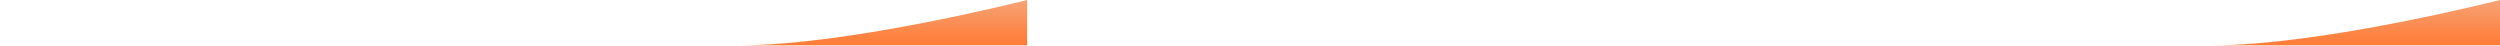
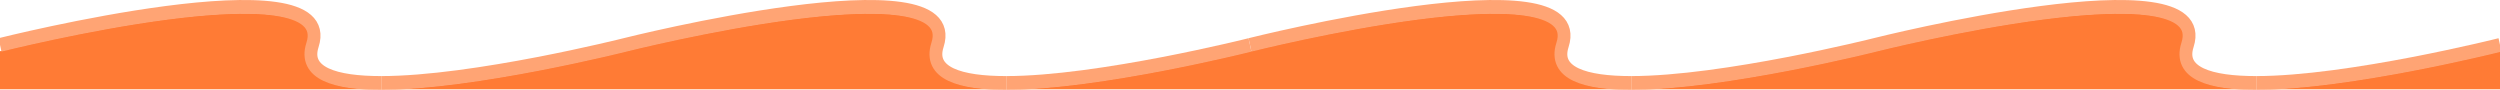
- <svg xmlns="http://www.w3.org/2000/svg" width="331" height="6" viewBox="0 0 331 6" preserveAspectRatio="none" fill="none">
-   <path fill-rule="evenodd" clip-rule="evenodd" d="M292.97 5.999H195.47H195.47M136 5.999V-0.002C136 -0.002 112.415 5.999 97.969 5.999H136ZM331 5.999V-0.002C331 -0.002 307.415 5.999 292.97 5.999H331Z" fill="url(#paint0_linear_4102_22566)" />
-   <defs>
-     <linearGradient id="paint0_linear_4102_22566" x1="190.936" y1="5.999" x2="190.936" y2="-5.003" gradientUnits="userSpaceOnUse">
-       <stop stop-color="#FF7B35" />
-       <stop offset="1" stop-color="#EFC3AB" />
-     </linearGradient>
-   </defs>
+ <svg xmlns="http://www.w3.org/2000/svg" width="392" height="14" viewBox="1 0 390 13" preserveAspectRatio="none" fill="none">
+   <path d="M196 7.46V13H157.97C172.415 13 196 7.46 196 7.46Z" fill="#FF7B35" />
+   <path d="M157.97 13H60.47C74.915 13 98.5 7.46 98.5 7.46C98.5 7.46 151.57 -4.999 147.25 7.46C145.81 11.611 150.745 13 157.97 13Z" fill="#FF7B35" />
+   <path d="M60.47 13H1V7.46C1 7.46 54.07 -4.999 49.75 7.46C48.31 11.611 53.245 13 60.47 13Z" fill="#FF7B35" />
+   <path d="M391 7.46V13H352.97C367.415 13 391 7.46 391 7.46Z" fill="#FF7B35" />
+   <path d="M352.97 13H255.47C269.915 13 293.5 7.46 293.5 7.46C293.5 7.46 346.57 -4.999 342.25 7.46C340.81 11.611 345.745 13 352.97 13Z" fill="#FF7B35" />
+   <path d="M255.47 13H196V7.46C196 7.46 249.07 -4.999 244.75 7.46C243.31 11.611 248.245 13 255.47 13Z" fill="#FF7B35" />
+   <path d="M196 6.538C196 6.538 172.415 12.077 157.97 12.077" stroke="#FFA474" stroke-width="2" />
+   <path d="M157.97 12.077C150.745 12.077 145.81 10.688 147.25 6.537C151.57 -5.922 98.5 6.537 98.5 6.537C98.5 6.537 74.915 12.077 60.47 12.077" stroke="#FFA474" stroke-width="2" />
+   <path d="M60.47 12.077C53.245 12.077 48.31 10.688 49.75 6.537C54.07 -5.922 1 6.537 1 6.537" stroke="#FFA474" stroke-width="2" />
+   <path d="M391 6.538C391 6.538 367.415 12.077 352.97 12.077" stroke="#FFA474" stroke-width="2" />
+   <path d="M352.97 12.077C345.745 12.077 340.81 10.688 342.25 6.537C346.57 -5.922 293.5 6.537 293.5 6.537C293.5 6.537 269.915 12.077 255.47 12.077" stroke="#FFA474" stroke-width="2" />
+   <path d="M255.47 12.077C248.245 12.077 243.31 10.688 244.75 6.537C249.07 -5.922 196 6.537 196 6.537" stroke="#FFA474" stroke-width="2" />
</svg>
